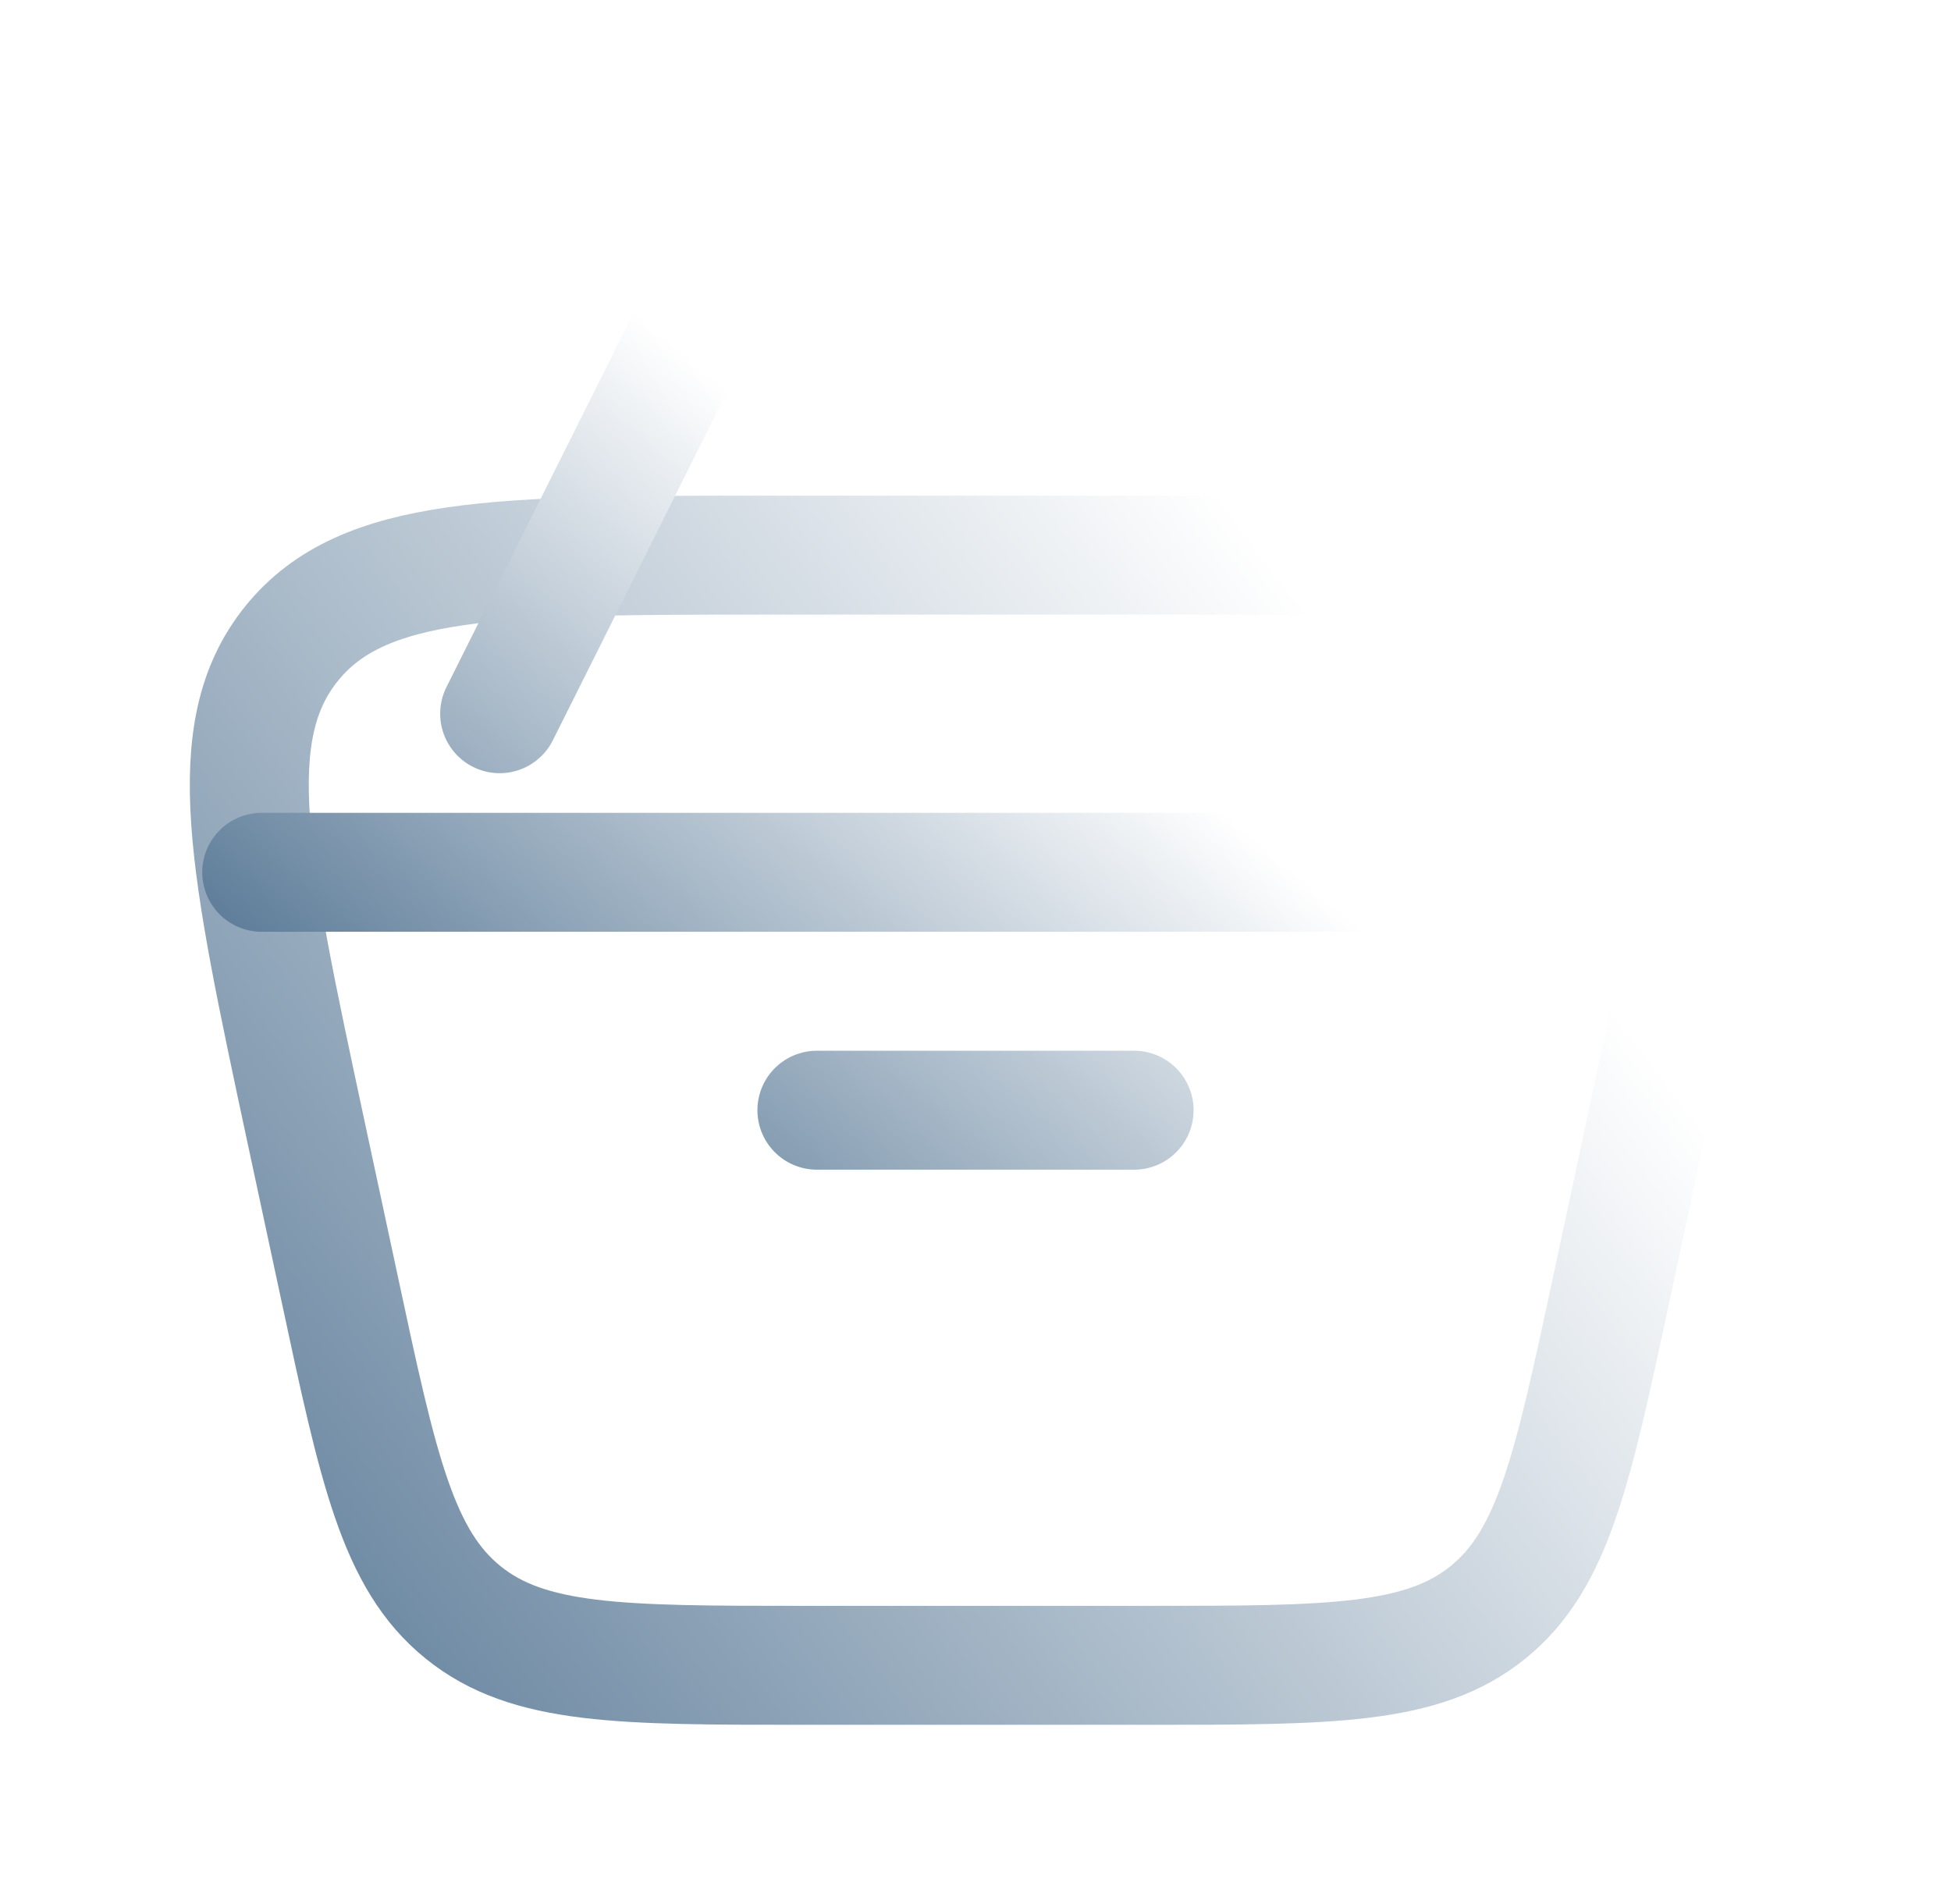
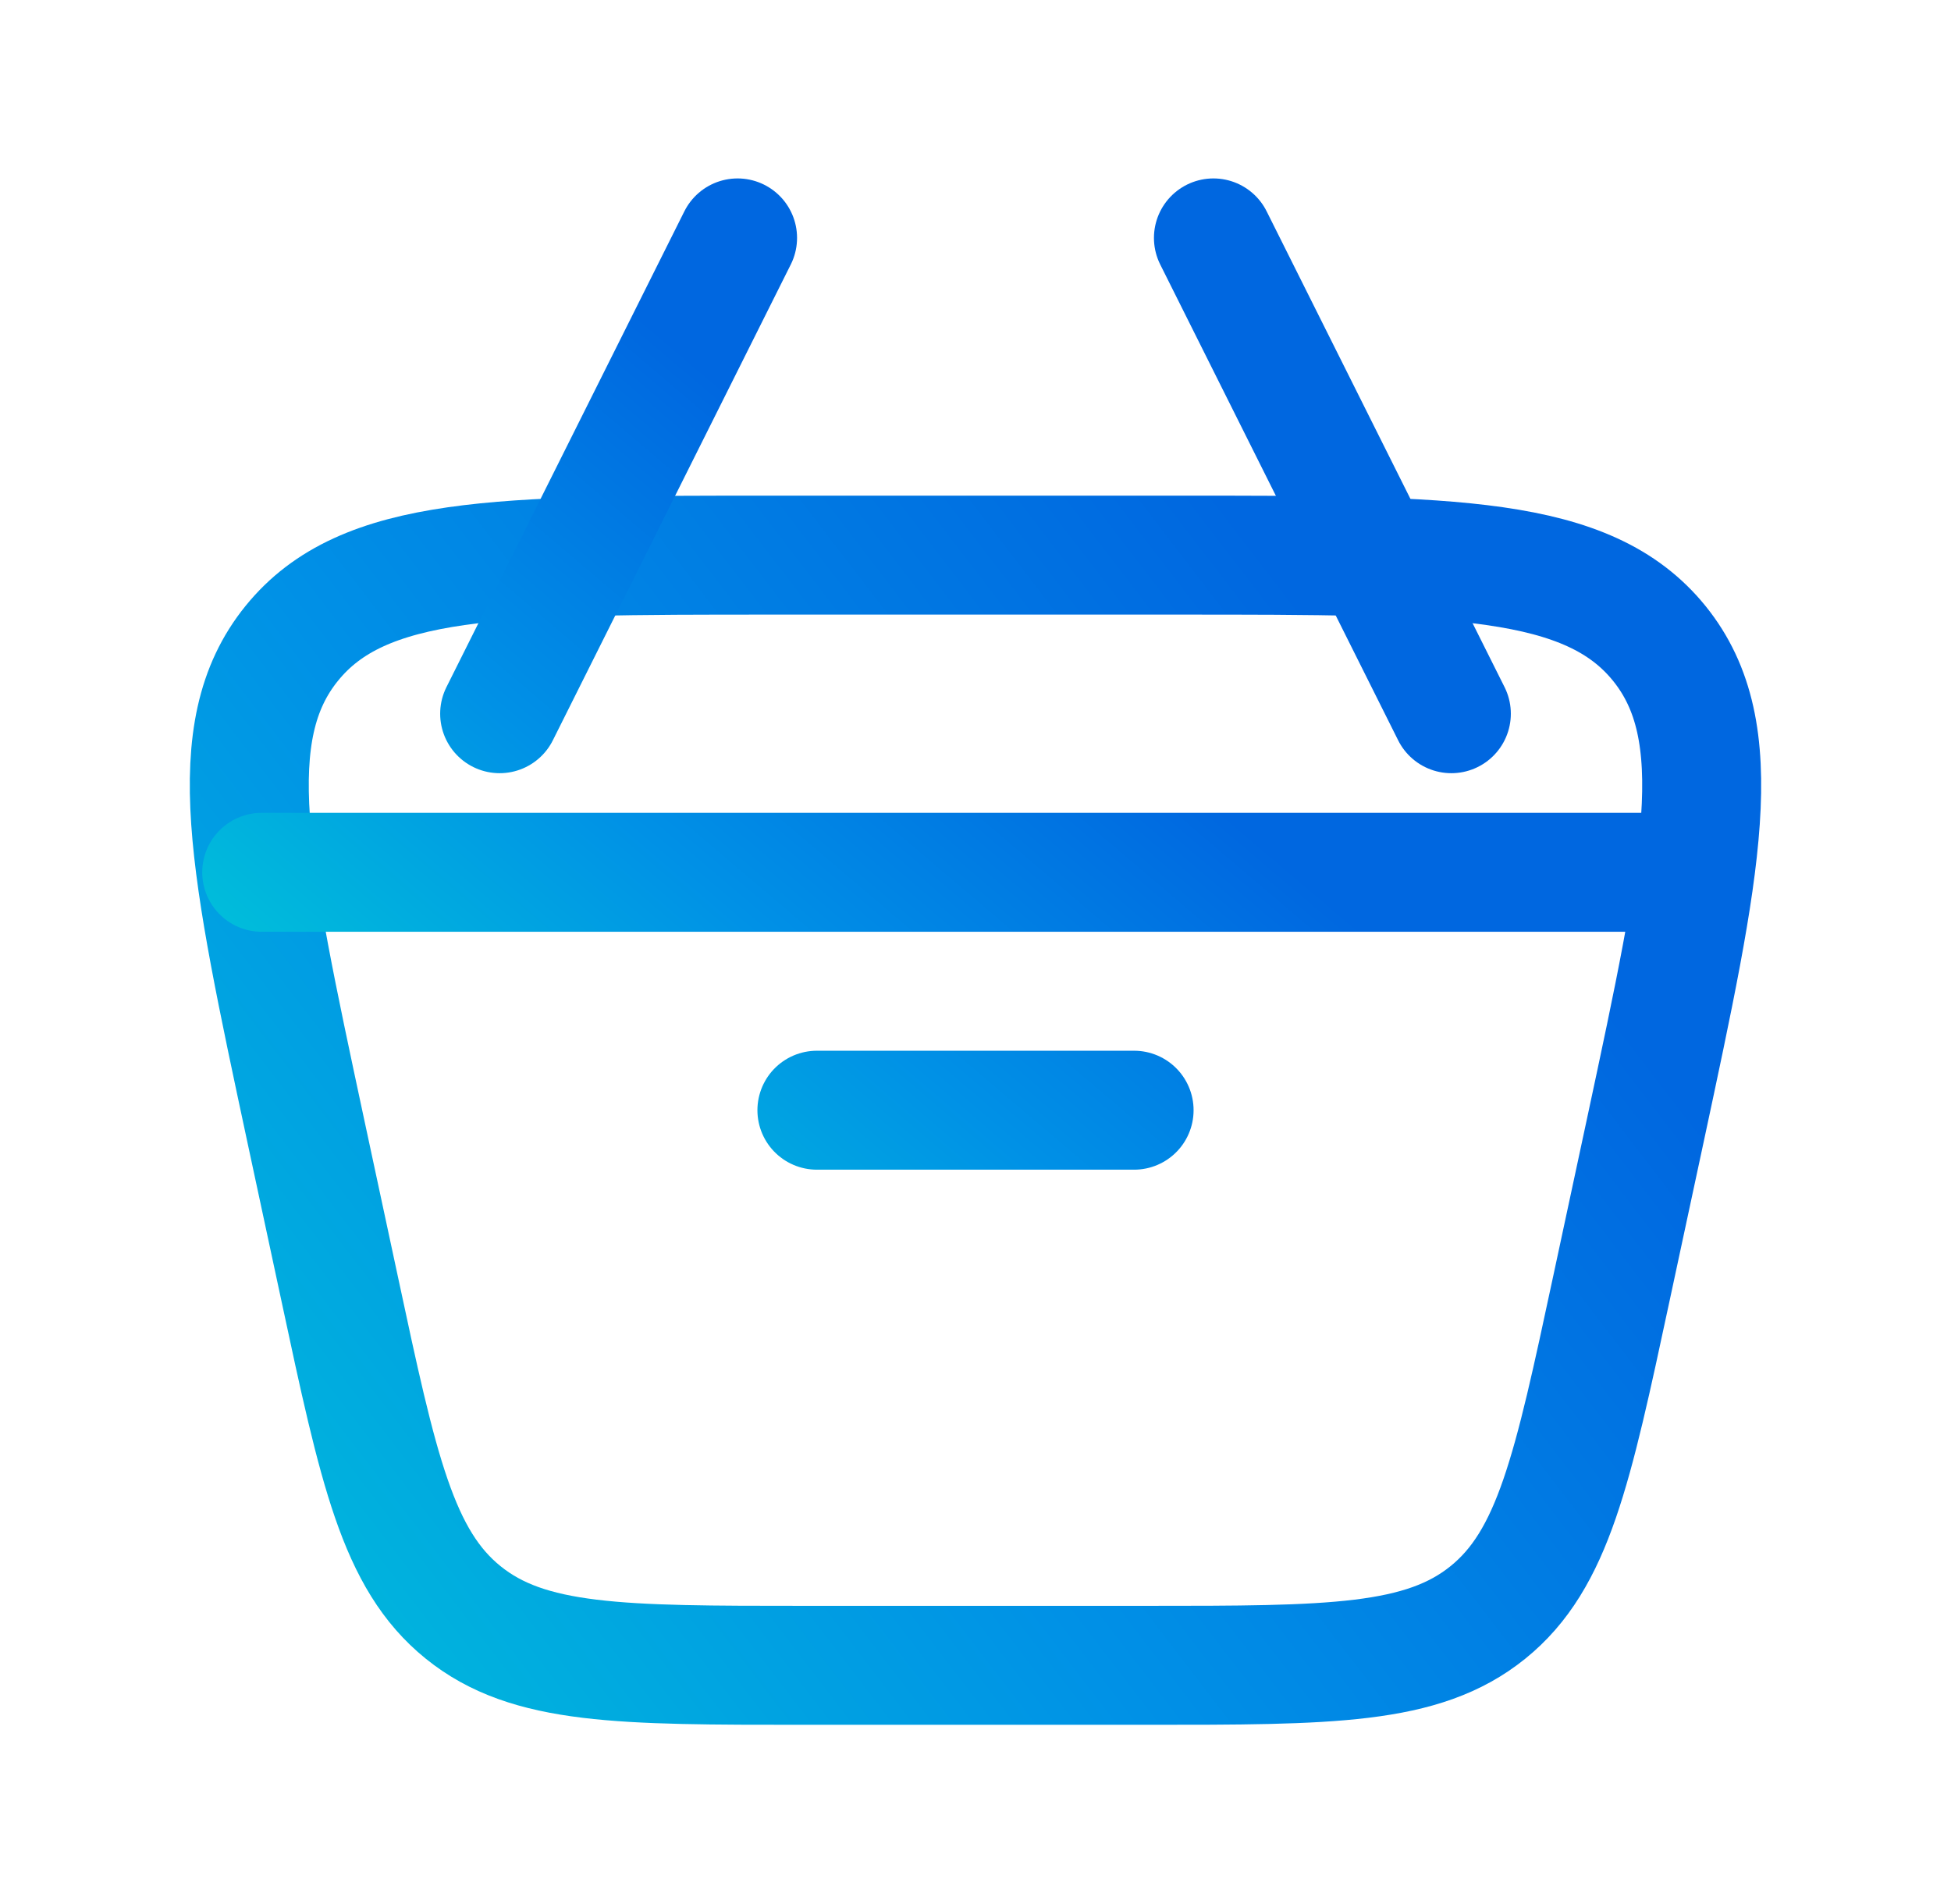
<svg xmlns="http://www.w3.org/2000/svg" width="41" height="40" viewBox="0 0 41 40" fill="none">
  <path d="M6.425 23.762C5.229 18.173 4.628 15.378 6.13 13.523C7.63 11.667 10.489 11.667 16.203 11.667H24.797C30.514 11.667 33.368 11.667 34.87 13.523C36.37 15.38 35.772 18.173 34.575 23.762L33.86 27.095C33.048 30.883 32.644 32.777 31.268 33.888C29.893 35 27.957 35 24.084 35H16.917C13.043 35 11.107 35 9.733 33.888C8.357 32.777 7.95 30.883 7.14 27.095L6.425 23.762Z" stroke="url(#paint0_linear_455_123)" stroke-width="2.5" />
  <path d="M5.5 18.333H35.5M17.167 23.333H23.833M30.5 15L25.5 5M10.5 15L15.5 5" stroke="url(#paint1_linear_455_123)" stroke-width="2.5" stroke-linecap="round" stroke-linejoin="round" />
  <defs>
    <linearGradient id="paint0_linear_455_123" x1="6.125" y1="40.625" x2="33" y2="20" gradientUnits="userSpaceOnUse">
-       <stop stop-color="#547593" />
-       <stop offset="1" stop-color="white" />
+       <stop stop-color="#00C3D9" />
+       <stop offset="0.5" stop-color="#0091E6" />
+       <stop offset="1" stop-color="#0067E0" />
    </linearGradient>
    <linearGradient id="paint1_linear_455_123" x1="14.875" y1="29.375" x2="25.5" y2="16.875" gradientUnits="userSpaceOnUse">
-       <stop stop-color="#547593" />
-       <stop offset="1" stop-color="white" />
+       <stop stop-color="#00C3D9" />
+       <stop offset="0.5" stop-color="#0091E6" />
+       <stop offset="1" stop-color="#0067E0" />
    </linearGradient>
  </defs>
</svg>
